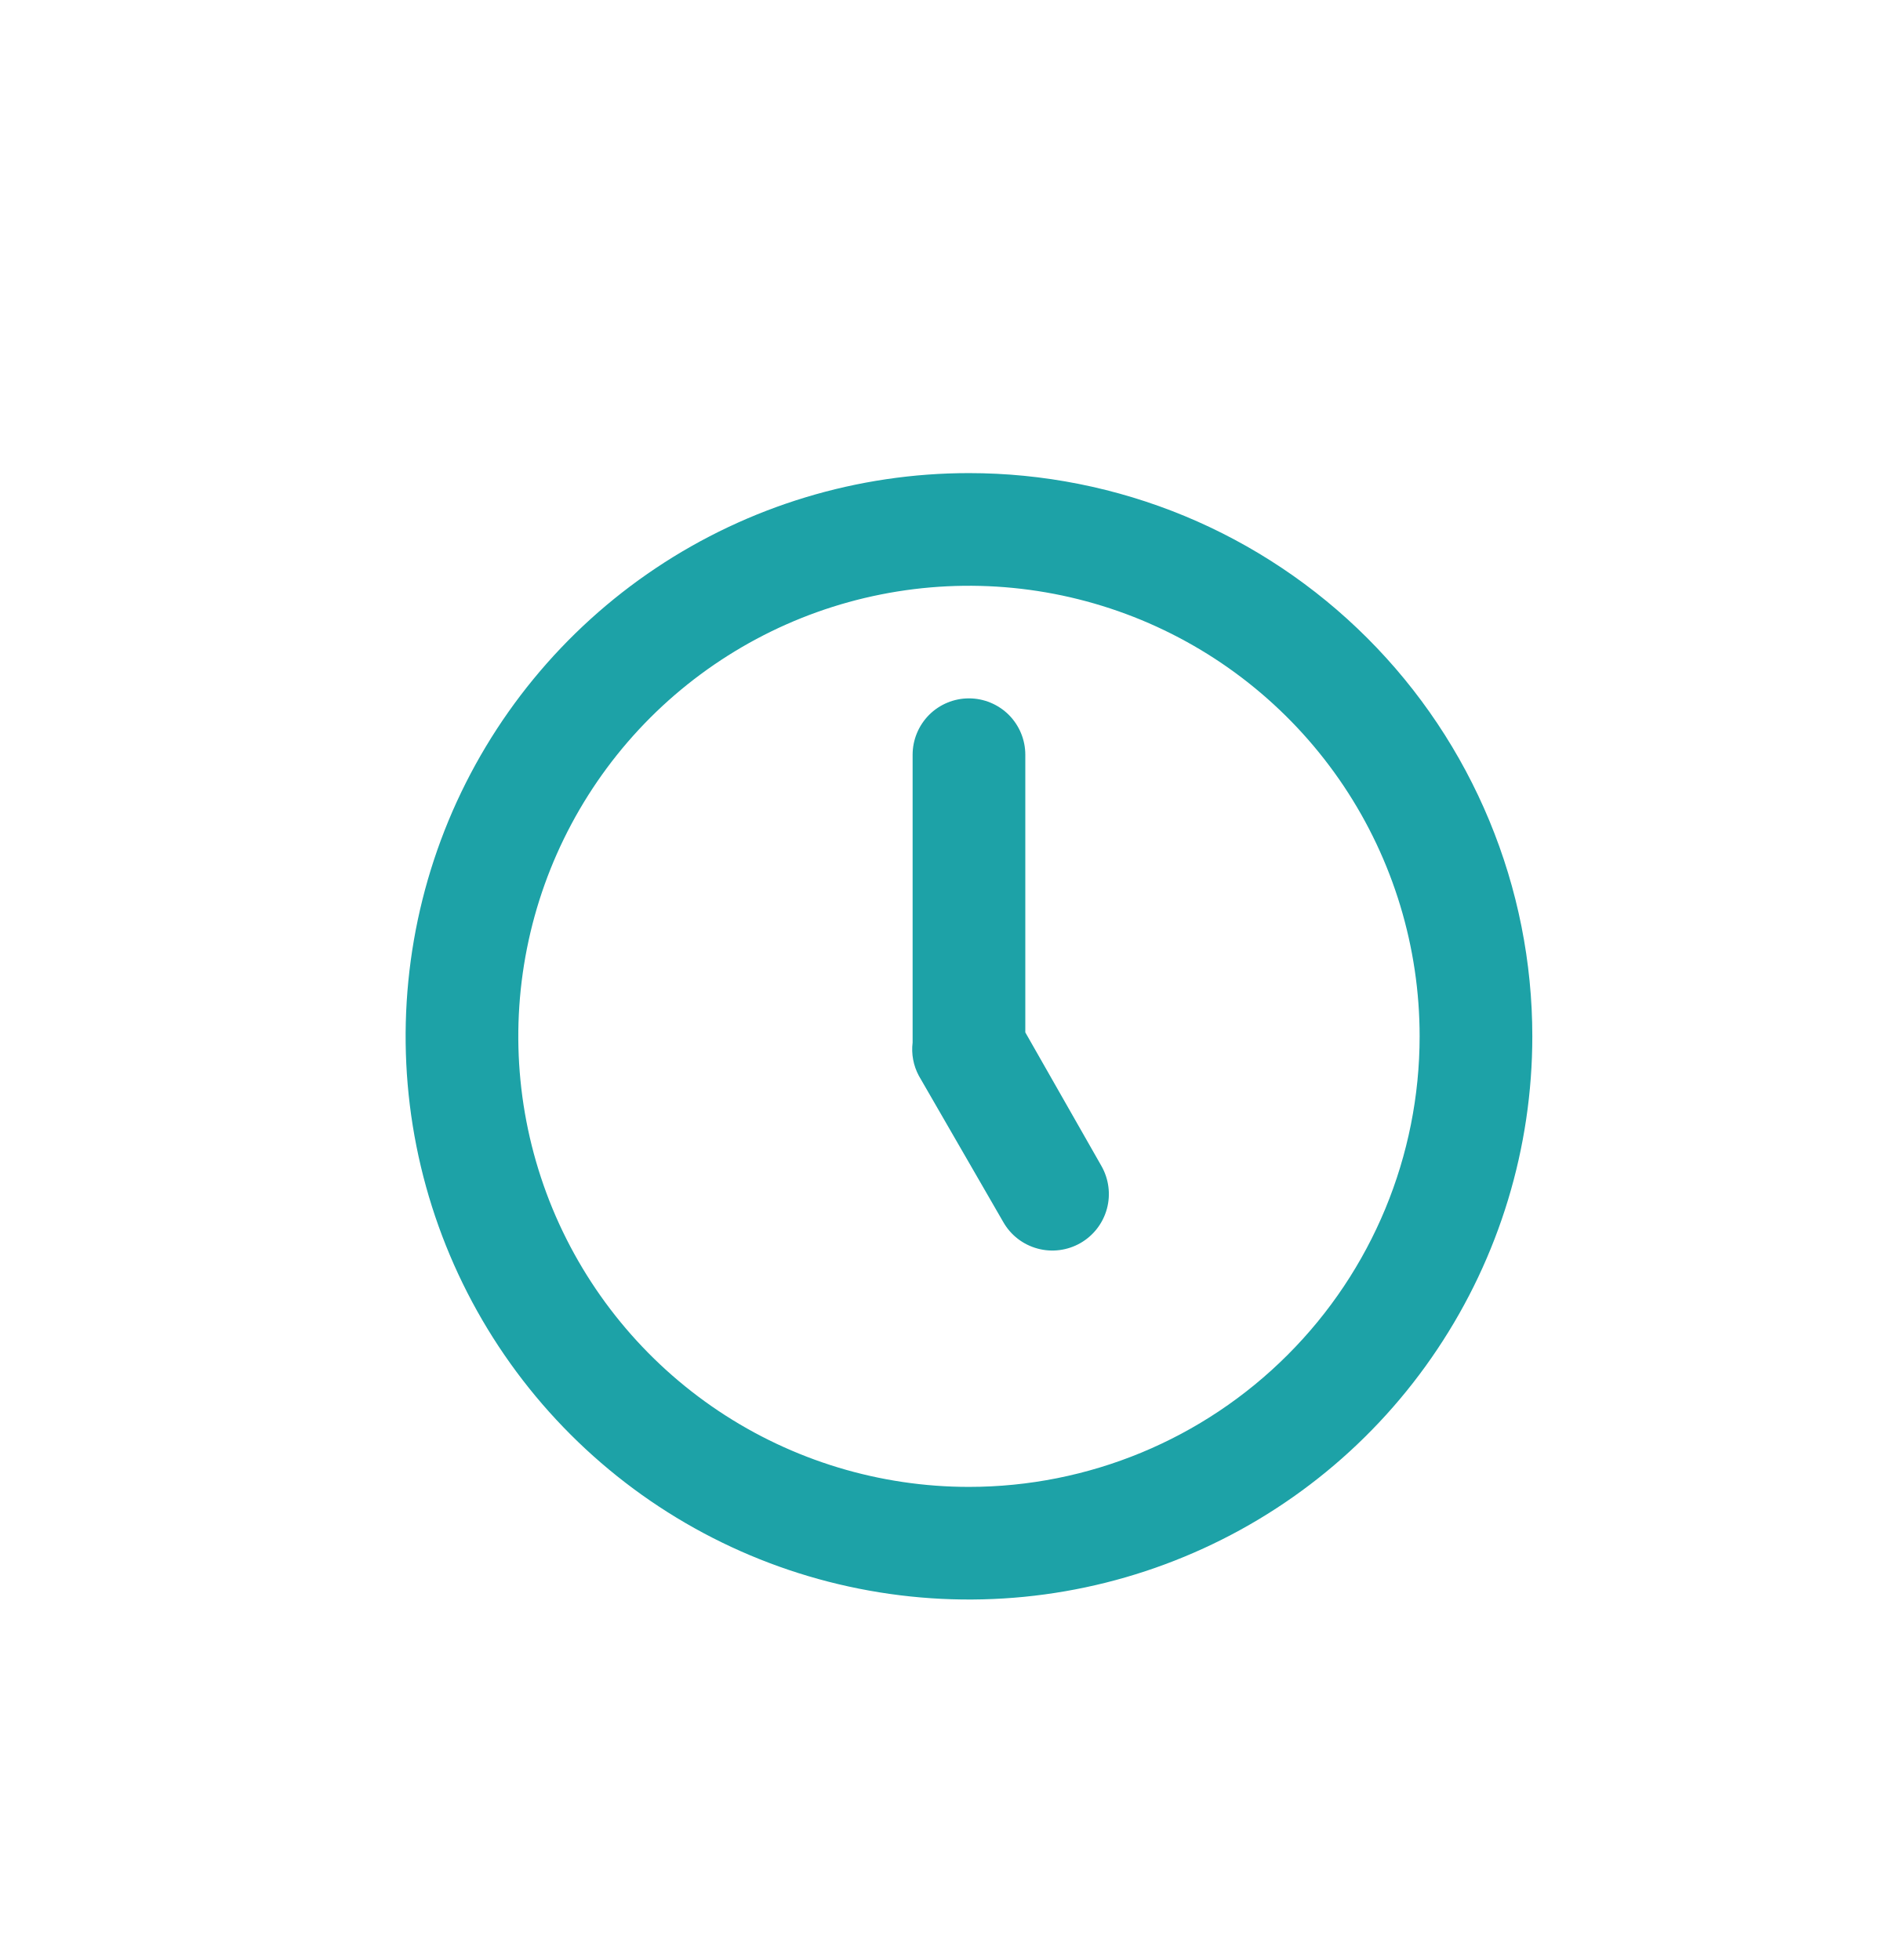
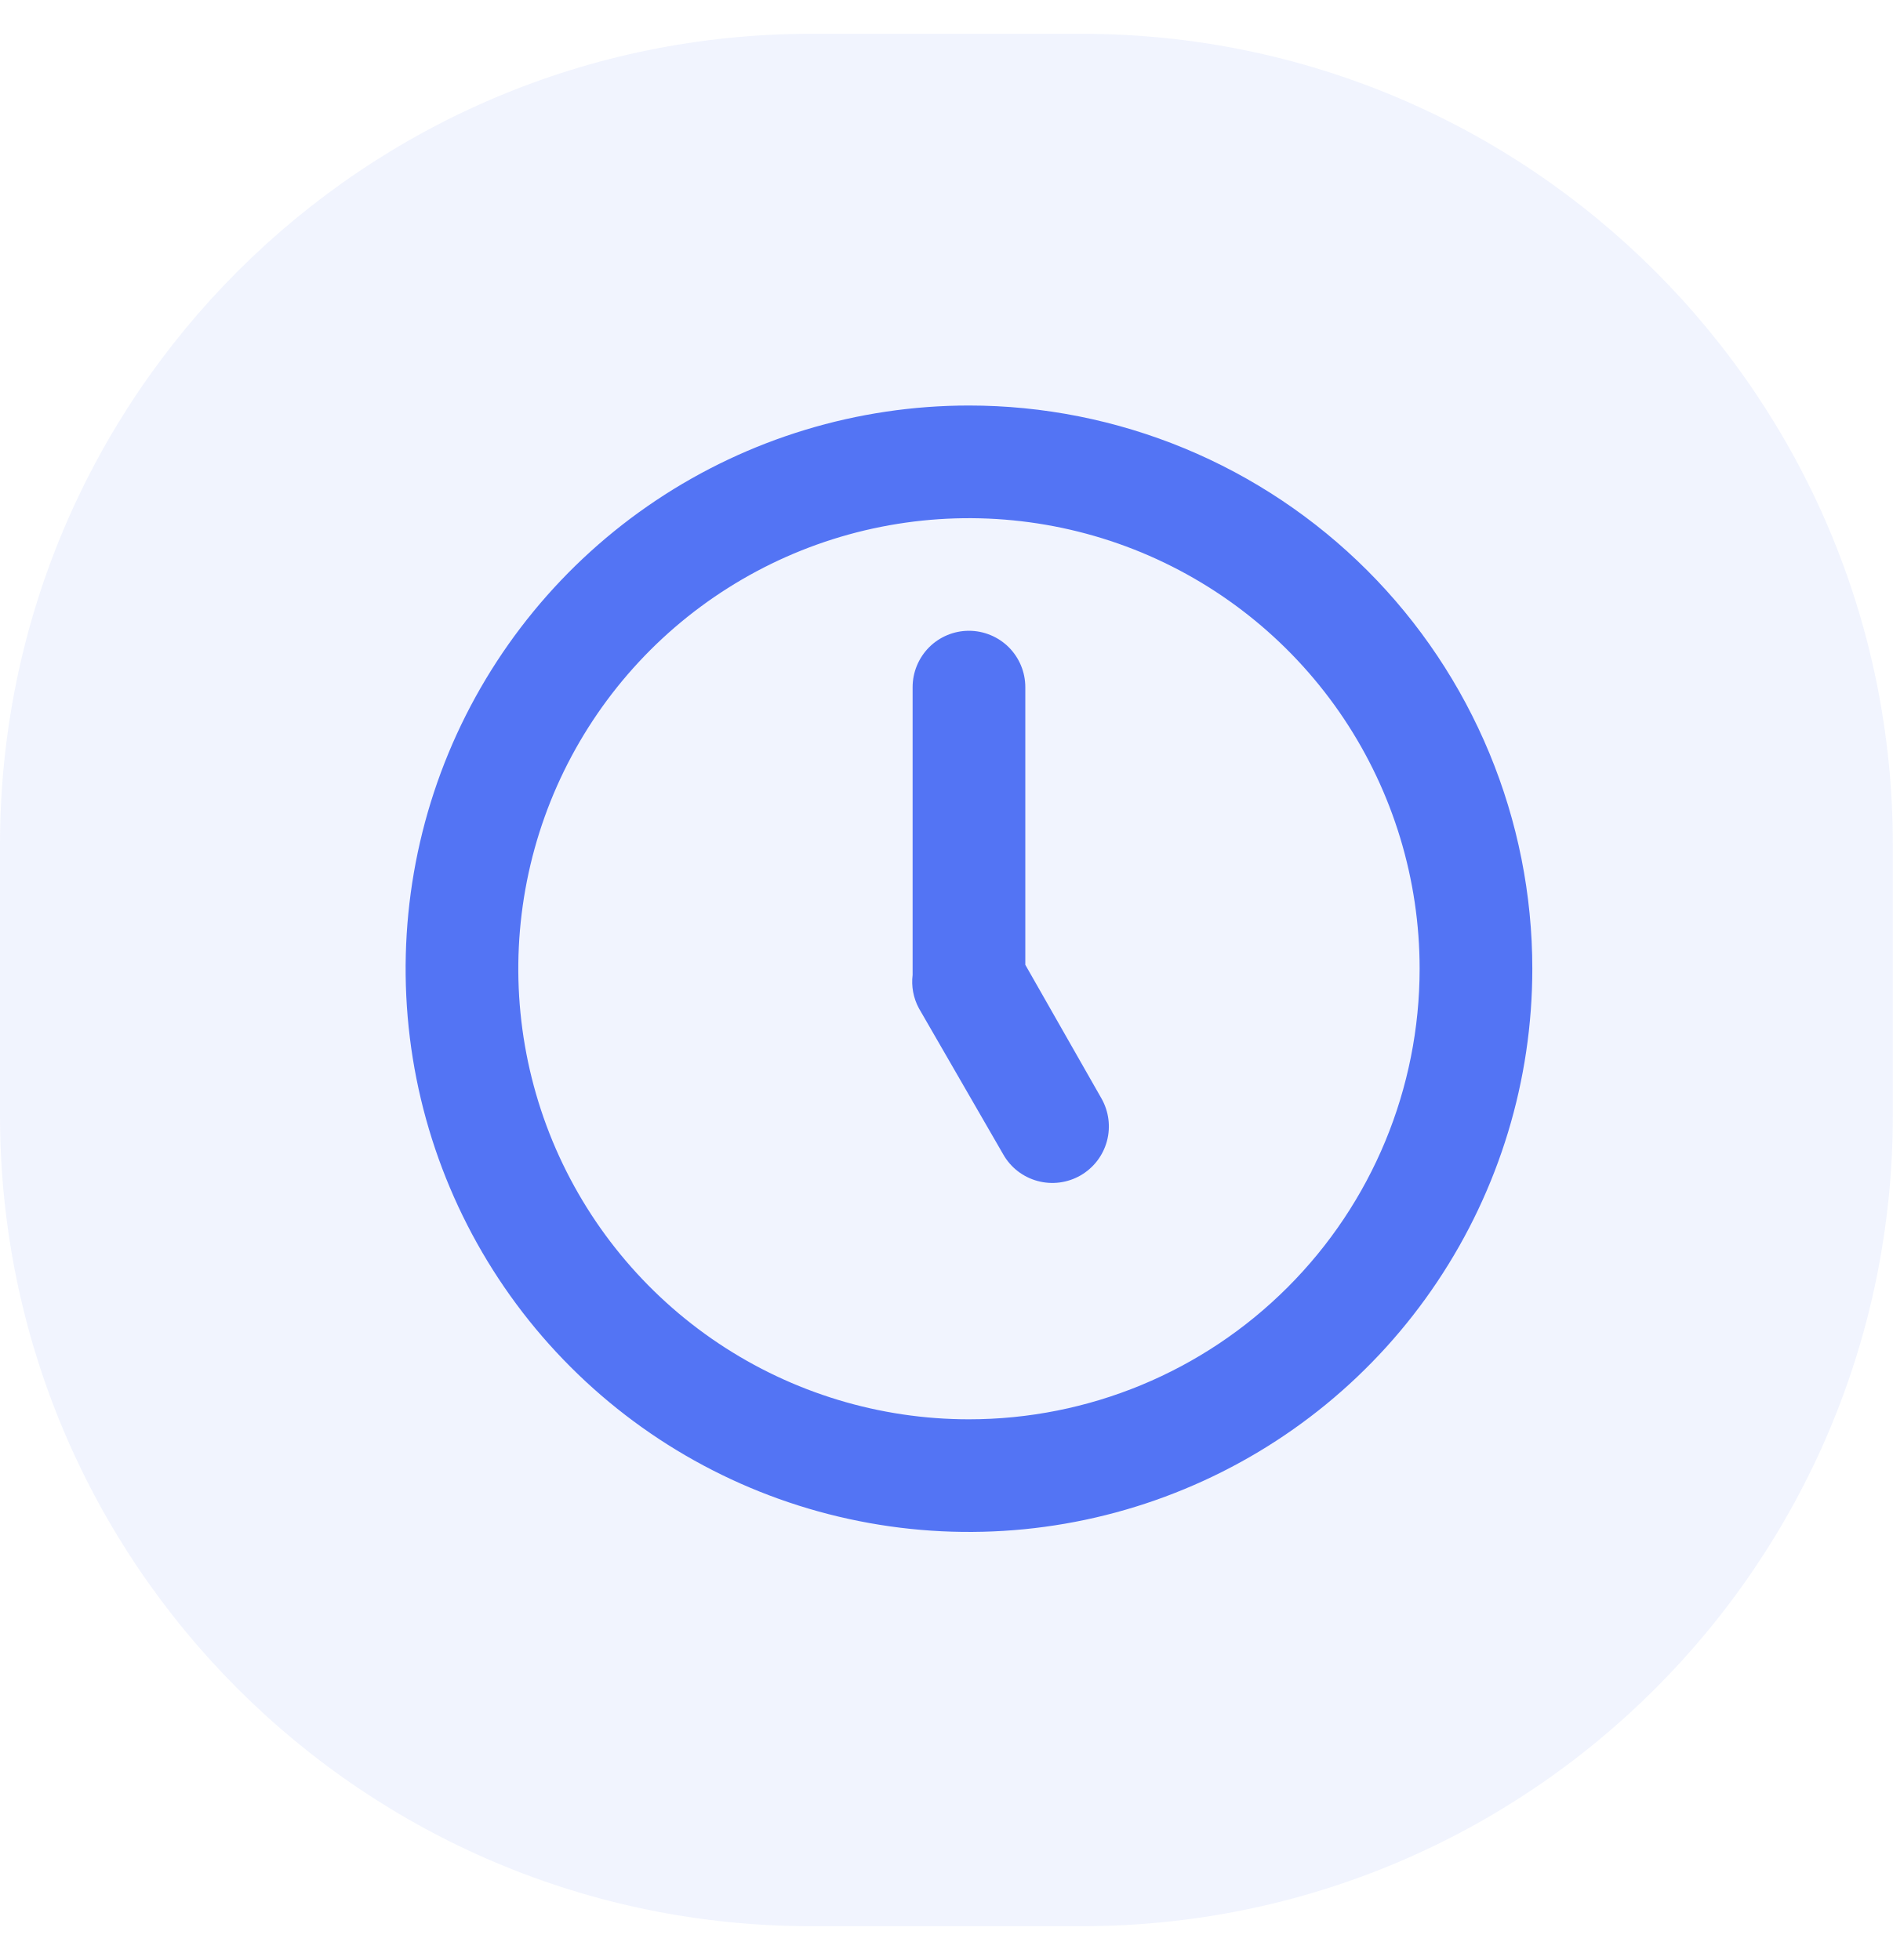
<svg xmlns="http://www.w3.org/2000/svg" width="28" height="29" viewBox="0 0 28 29" fill="none">
-   <path d="M14.333 7C12.685 7 11.074 7.489 9.704 8.404C8.333 9.32 7.265 10.622 6.634 12.144C6.004 13.667 5.839 15.343 6.16 16.959C6.482 18.576 7.275 20.061 8.441 21.226C9.606 22.391 11.091 23.185 12.708 23.506C14.324 23.828 16 23.663 17.522 23.032C19.045 22.402 20.347 21.334 21.262 19.963C22.178 18.593 22.667 16.982 22.667 15.333C22.667 14.239 22.451 13.155 22.032 12.144C21.613 11.133 21 10.215 20.226 9.441C19.452 8.667 18.533 8.053 17.522 7.634C16.511 7.216 15.428 7 14.333 7V7ZM14.333 22C13.015 22 11.726 21.609 10.63 20.877C9.533 20.144 8.679 19.103 8.174 17.885C7.67 16.666 7.538 15.326 7.795 14.033C8.052 12.739 8.687 11.552 9.619 10.619C10.552 9.687 11.739 9.052 13.033 8.795C14.326 8.538 15.666 8.67 16.885 9.174C18.103 9.679 19.144 10.533 19.877 11.63C20.609 12.726 21 14.015 21 15.333C21 17.101 20.298 18.797 19.047 20.047C17.797 21.298 16.101 22 14.333 22V22ZM15.167 15.275V11.167C15.167 10.946 15.079 10.734 14.923 10.577C14.766 10.421 14.554 10.333 14.333 10.333C14.112 10.333 13.9 10.421 13.744 10.577C13.588 10.734 13.5 10.946 13.5 11.167V15.333C13.5 15.333 13.5 15.392 13.5 15.425C13.479 15.594 13.511 15.766 13.592 15.917L14.842 18.083C14.952 18.276 15.134 18.416 15.349 18.474C15.563 18.532 15.791 18.502 15.983 18.392C16.176 18.281 16.316 18.099 16.374 17.885C16.432 17.671 16.402 17.442 16.292 17.25L15.167 15.275Z" fill="#1DA2A7" />
+   <rect y="0.5" width="28" height="28" rx="12" fill="#5374F4" fill-opacity="0.08" />
+   <path d="M14.333 6C12.685 6 11.074 6.489 9.704 7.404C8.333 8.32 7.265 9.622 6.634 11.144C6.004 12.667 5.839 14.343 6.16 15.959C6.482 17.576 7.275 19.061 8.441 20.226C9.606 21.391 11.091 22.185 12.708 22.506C14.324 22.828 16 22.663 17.522 22.032C19.045 21.402 20.347 20.334 21.262 18.963C22.178 17.593 22.667 15.982 22.667 14.333C22.667 13.239 22.451 12.155 22.032 11.144C21.613 10.133 21 9.215 20.226 8.441C19.452 7.667 18.533 7.053 17.522 6.634C16.511 6.216 15.428 6 14.333 6V6ZM14.333 21C13.015 21 11.726 20.609 10.63 19.877C9.533 19.144 8.679 18.103 8.174 16.885C7.67 15.666 7.538 14.326 7.795 13.033C8.052 11.739 8.687 10.552 9.619 9.619C10.552 8.687 11.739 8.052 13.033 7.795C14.326 7.538 15.666 7.67 16.885 8.174C18.103 8.679 19.144 9.533 19.877 10.63C20.609 11.726 21 13.015 21 14.333C21 16.101 20.298 17.797 19.047 19.047C17.797 20.298 16.101 21 14.333 21V21ZM15.167 14.275V10.167C15.167 9.946 15.079 9.734 14.923 9.577C14.766 9.421 14.554 9.333 14.333 9.333C14.112 9.333 13.9 9.421 13.744 9.577C13.588 9.734 13.5 9.946 13.5 10.167V14.333C13.5 14.333 13.5 14.392 13.5 14.425C13.479 14.594 13.511 14.766 13.592 14.917L14.842 17.083C14.952 17.276 15.134 17.416 15.349 17.474C15.563 17.532 15.791 17.502 15.983 17.392C16.176 17.281 16.316 17.099 16.374 16.885C16.432 16.671 16.402 16.442 16.292 16.25L15.167 14.275Z" fill="#5374F4" />
</svg>
